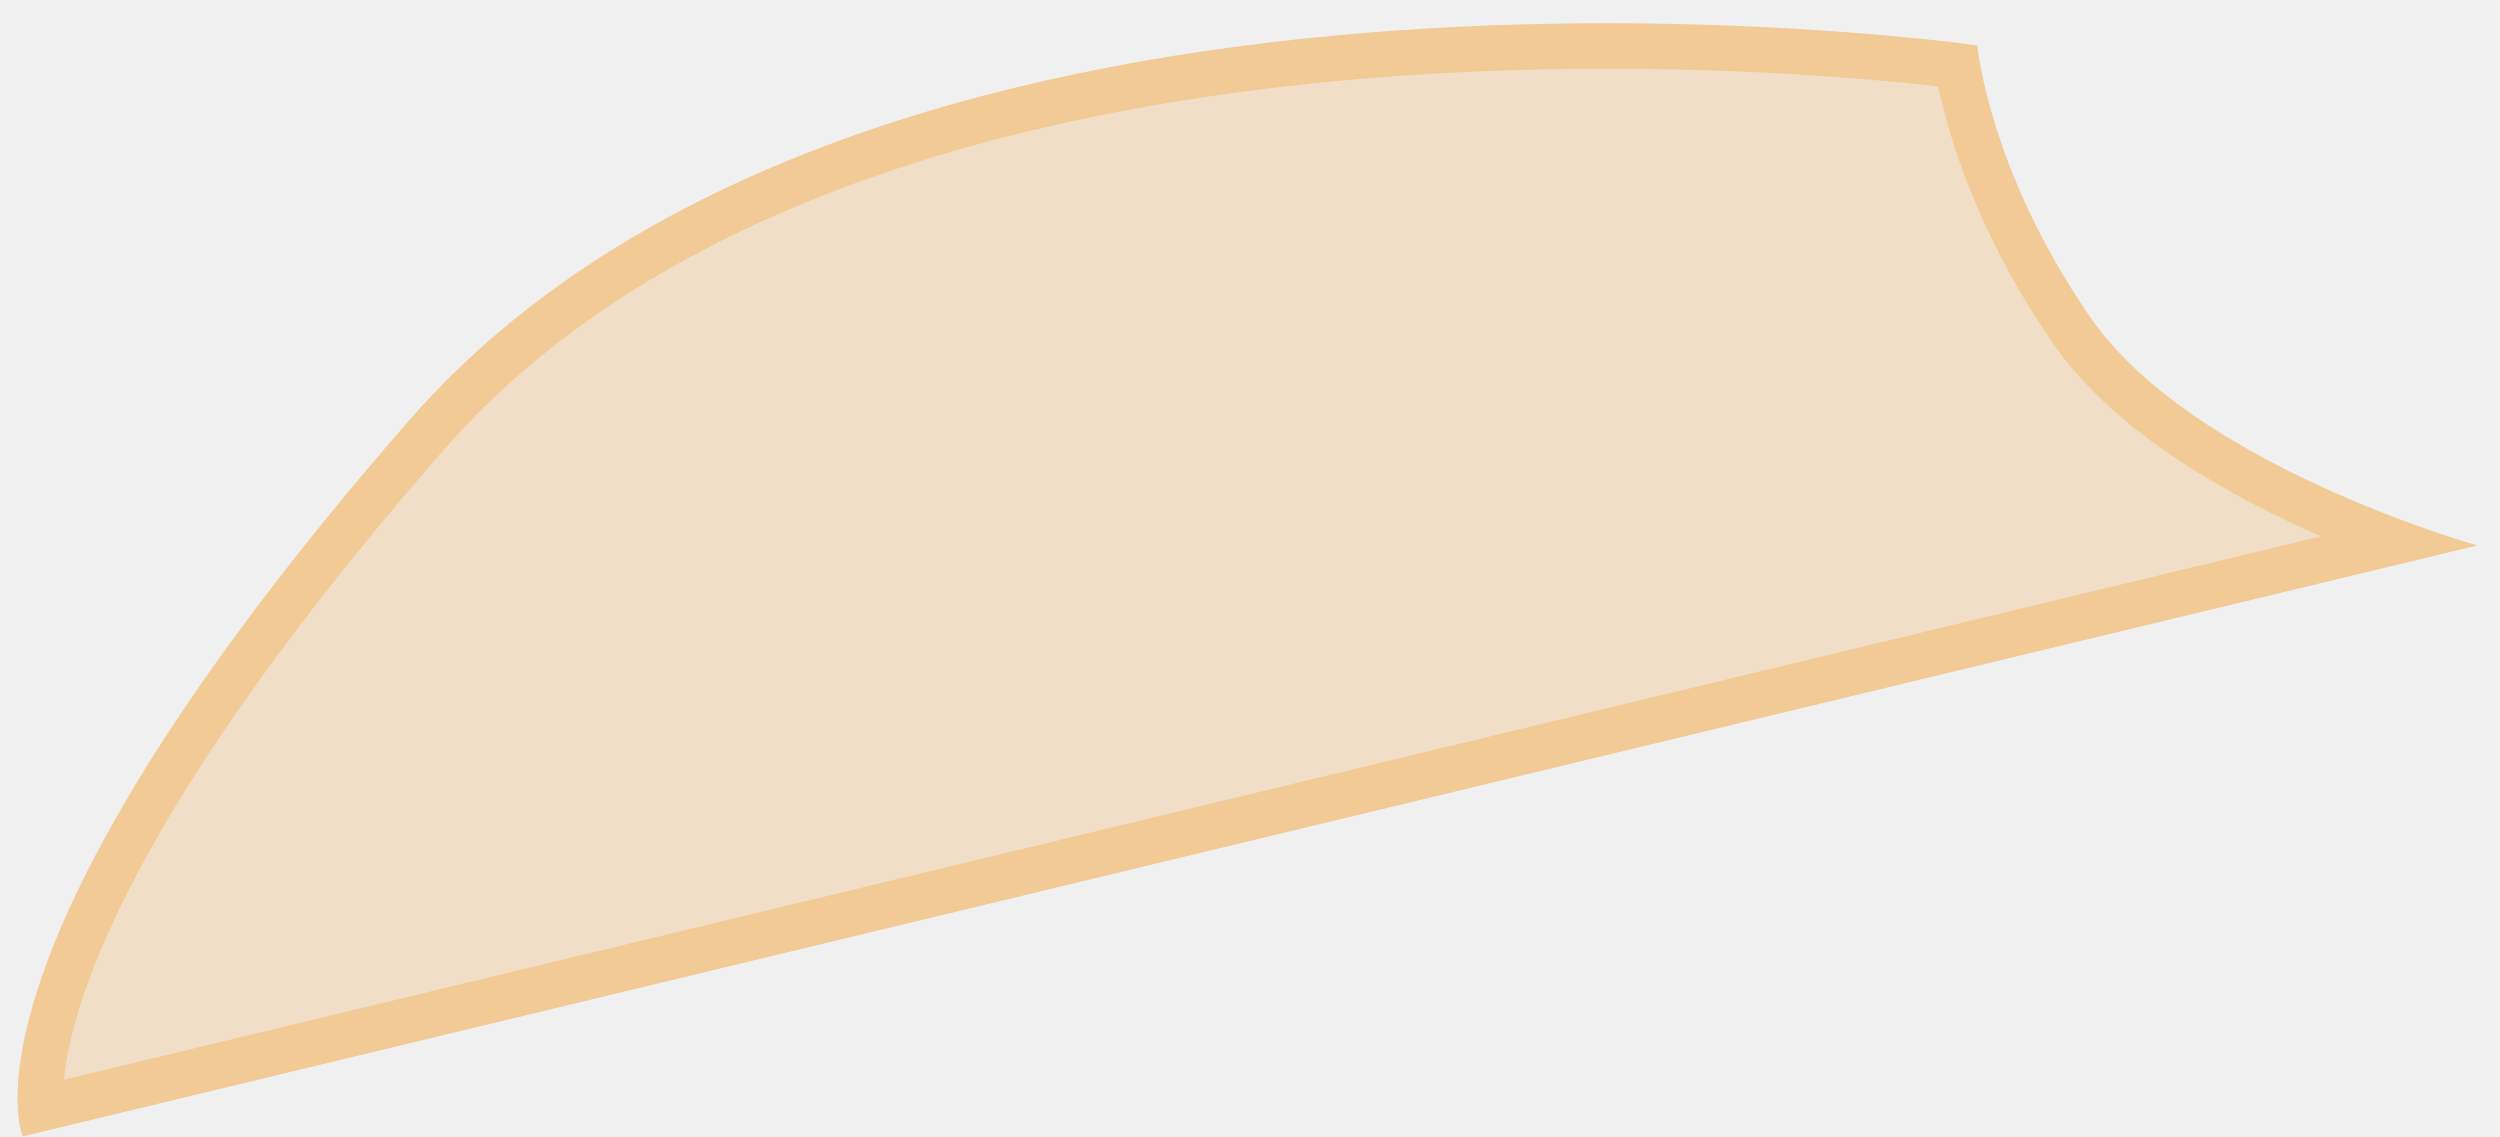
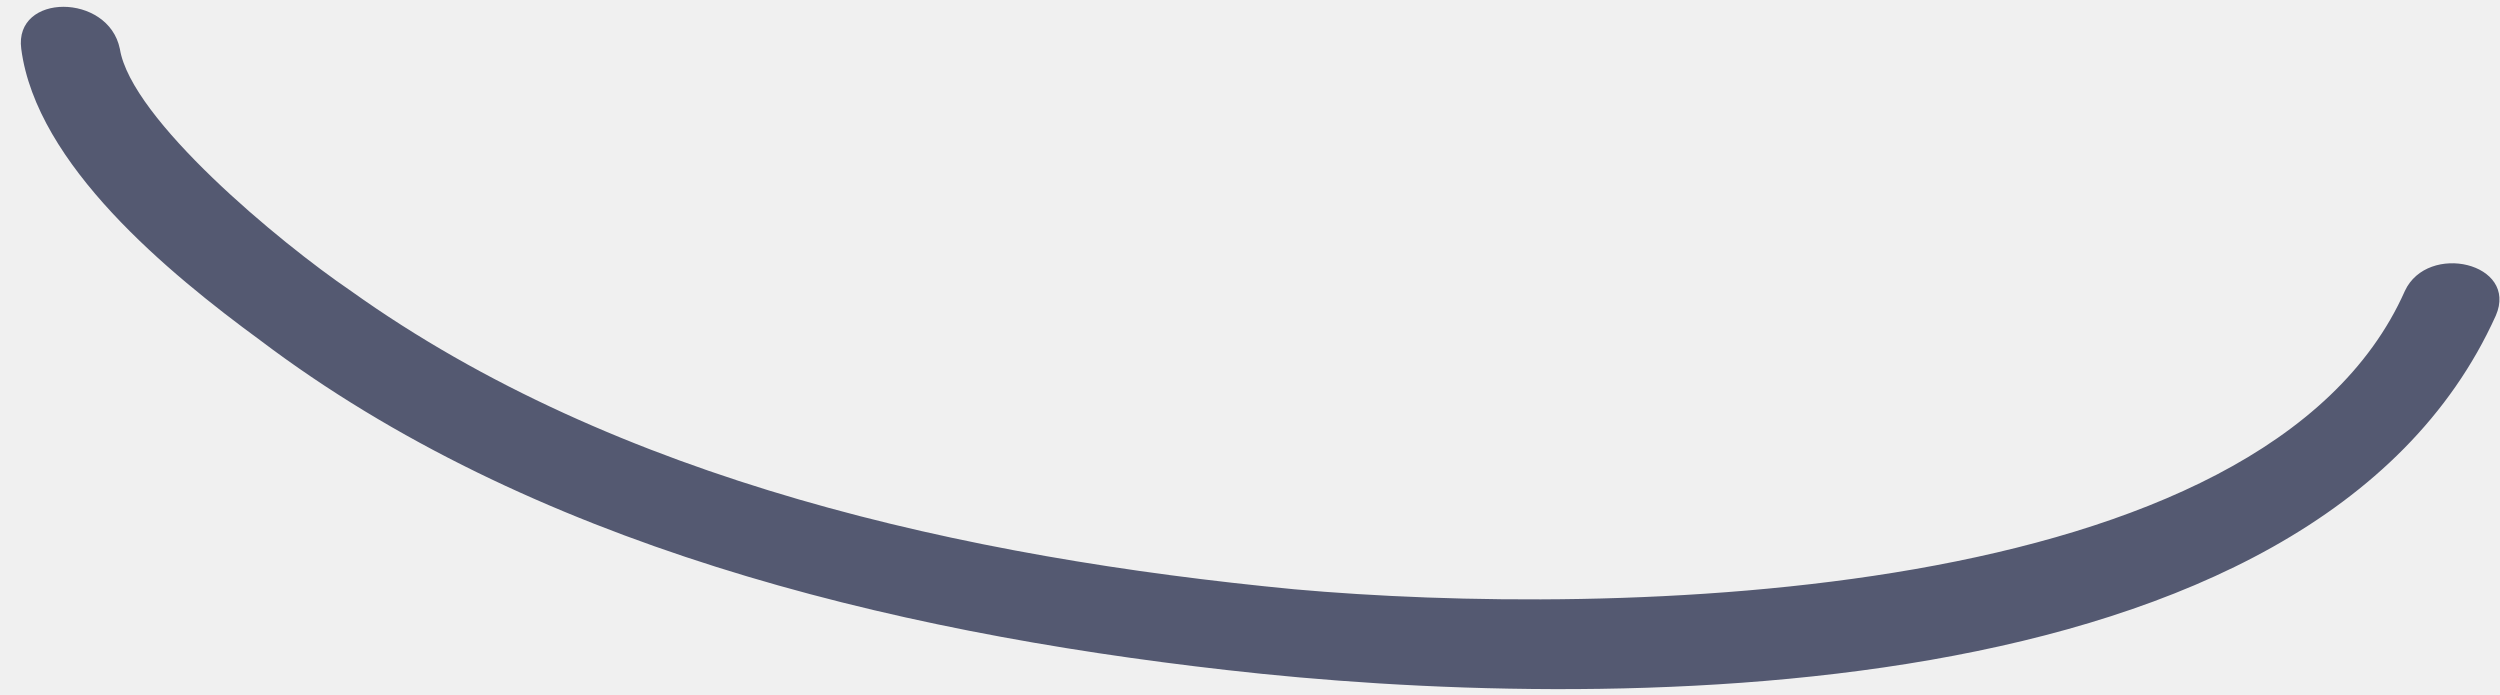
- <svg xmlns="http://www.w3.org/2000/svg" version="1.1" width="55px" height="25px">
-   <defs>
-     <mask fill="white" id="clip11469">
-       <path d="M 54.5 12  C 54.5 12  48.25 10.25  46 7  C 43.75 3.75  43.5 1  43.5 1  C 43.5 1  19.25 -2.5  9 9.25  C -1.25 21  0.5 25  0.5 25  L 54.5 12  Z " fill-rule="evenodd" />
-     </mask>
-   </defs>
-   <g transform="matrix(1 0 0 1 -158 -525 )">
-     <path d="M 54.5 12  C 54.5 12  48.25 10.25  46 7  C 43.75 3.75  43.5 1  43.5 1  C 43.5 1  19.25 -2.5  9 9.25  C -1.25 21  0.5 25  0.5 25  L 54.5 12  Z " fill-rule="nonzero" fill="#f59a23" stroke="none" fill-opacity="0.2" transform="matrix(1 0 0 1 158 525 )" />
-     <path d="M 54.5 12  C 54.5 12  48.25 10.25  46 7  C 43.75 3.75  43.5 1  43.5 1  C 43.5 1  19.25 -2.5  9 9.25  C -1.25 21  0.5 25  0.5 25  L 54.5 12  Z " stroke-width="2" stroke="#f59a23" fill="none" stroke-opacity="0.298" transform="matrix(1 0 0 1 158 525 )" mask="url(#clip11469)" />
+ <svg xmlns="http://www.w3.org/2000/svg" version="1.1" width="18px" height="5px">
+   <g transform="matrix(1 0 0 1 -189 -370 )">
+     <path d="M 0.863 0.352  C 0.781 -0.052  0.099 -0.052  0.153 0.352  C 0.262 1.186  1.217 1.969  1.872 2.449  C 3.809 3.914  6.374 4.546  8.83 4.824  C 11.476 5.127  16.66 5.178  17.97 2.272  C 18.134 1.893  17.479 1.742  17.315 2.095  C 16.306 4.369  11.585 4.445  9.321 4.243  C 6.947 4.015  4.437 3.46  2.527 2.095  C 2.008 1.742  0.944 0.857  0.863 0.352  Z " fill-rule="nonzero" fill="#545971" stroke="none" transform="matrix(1 0 0 1 189 370 )" />
  </g>
</svg>
